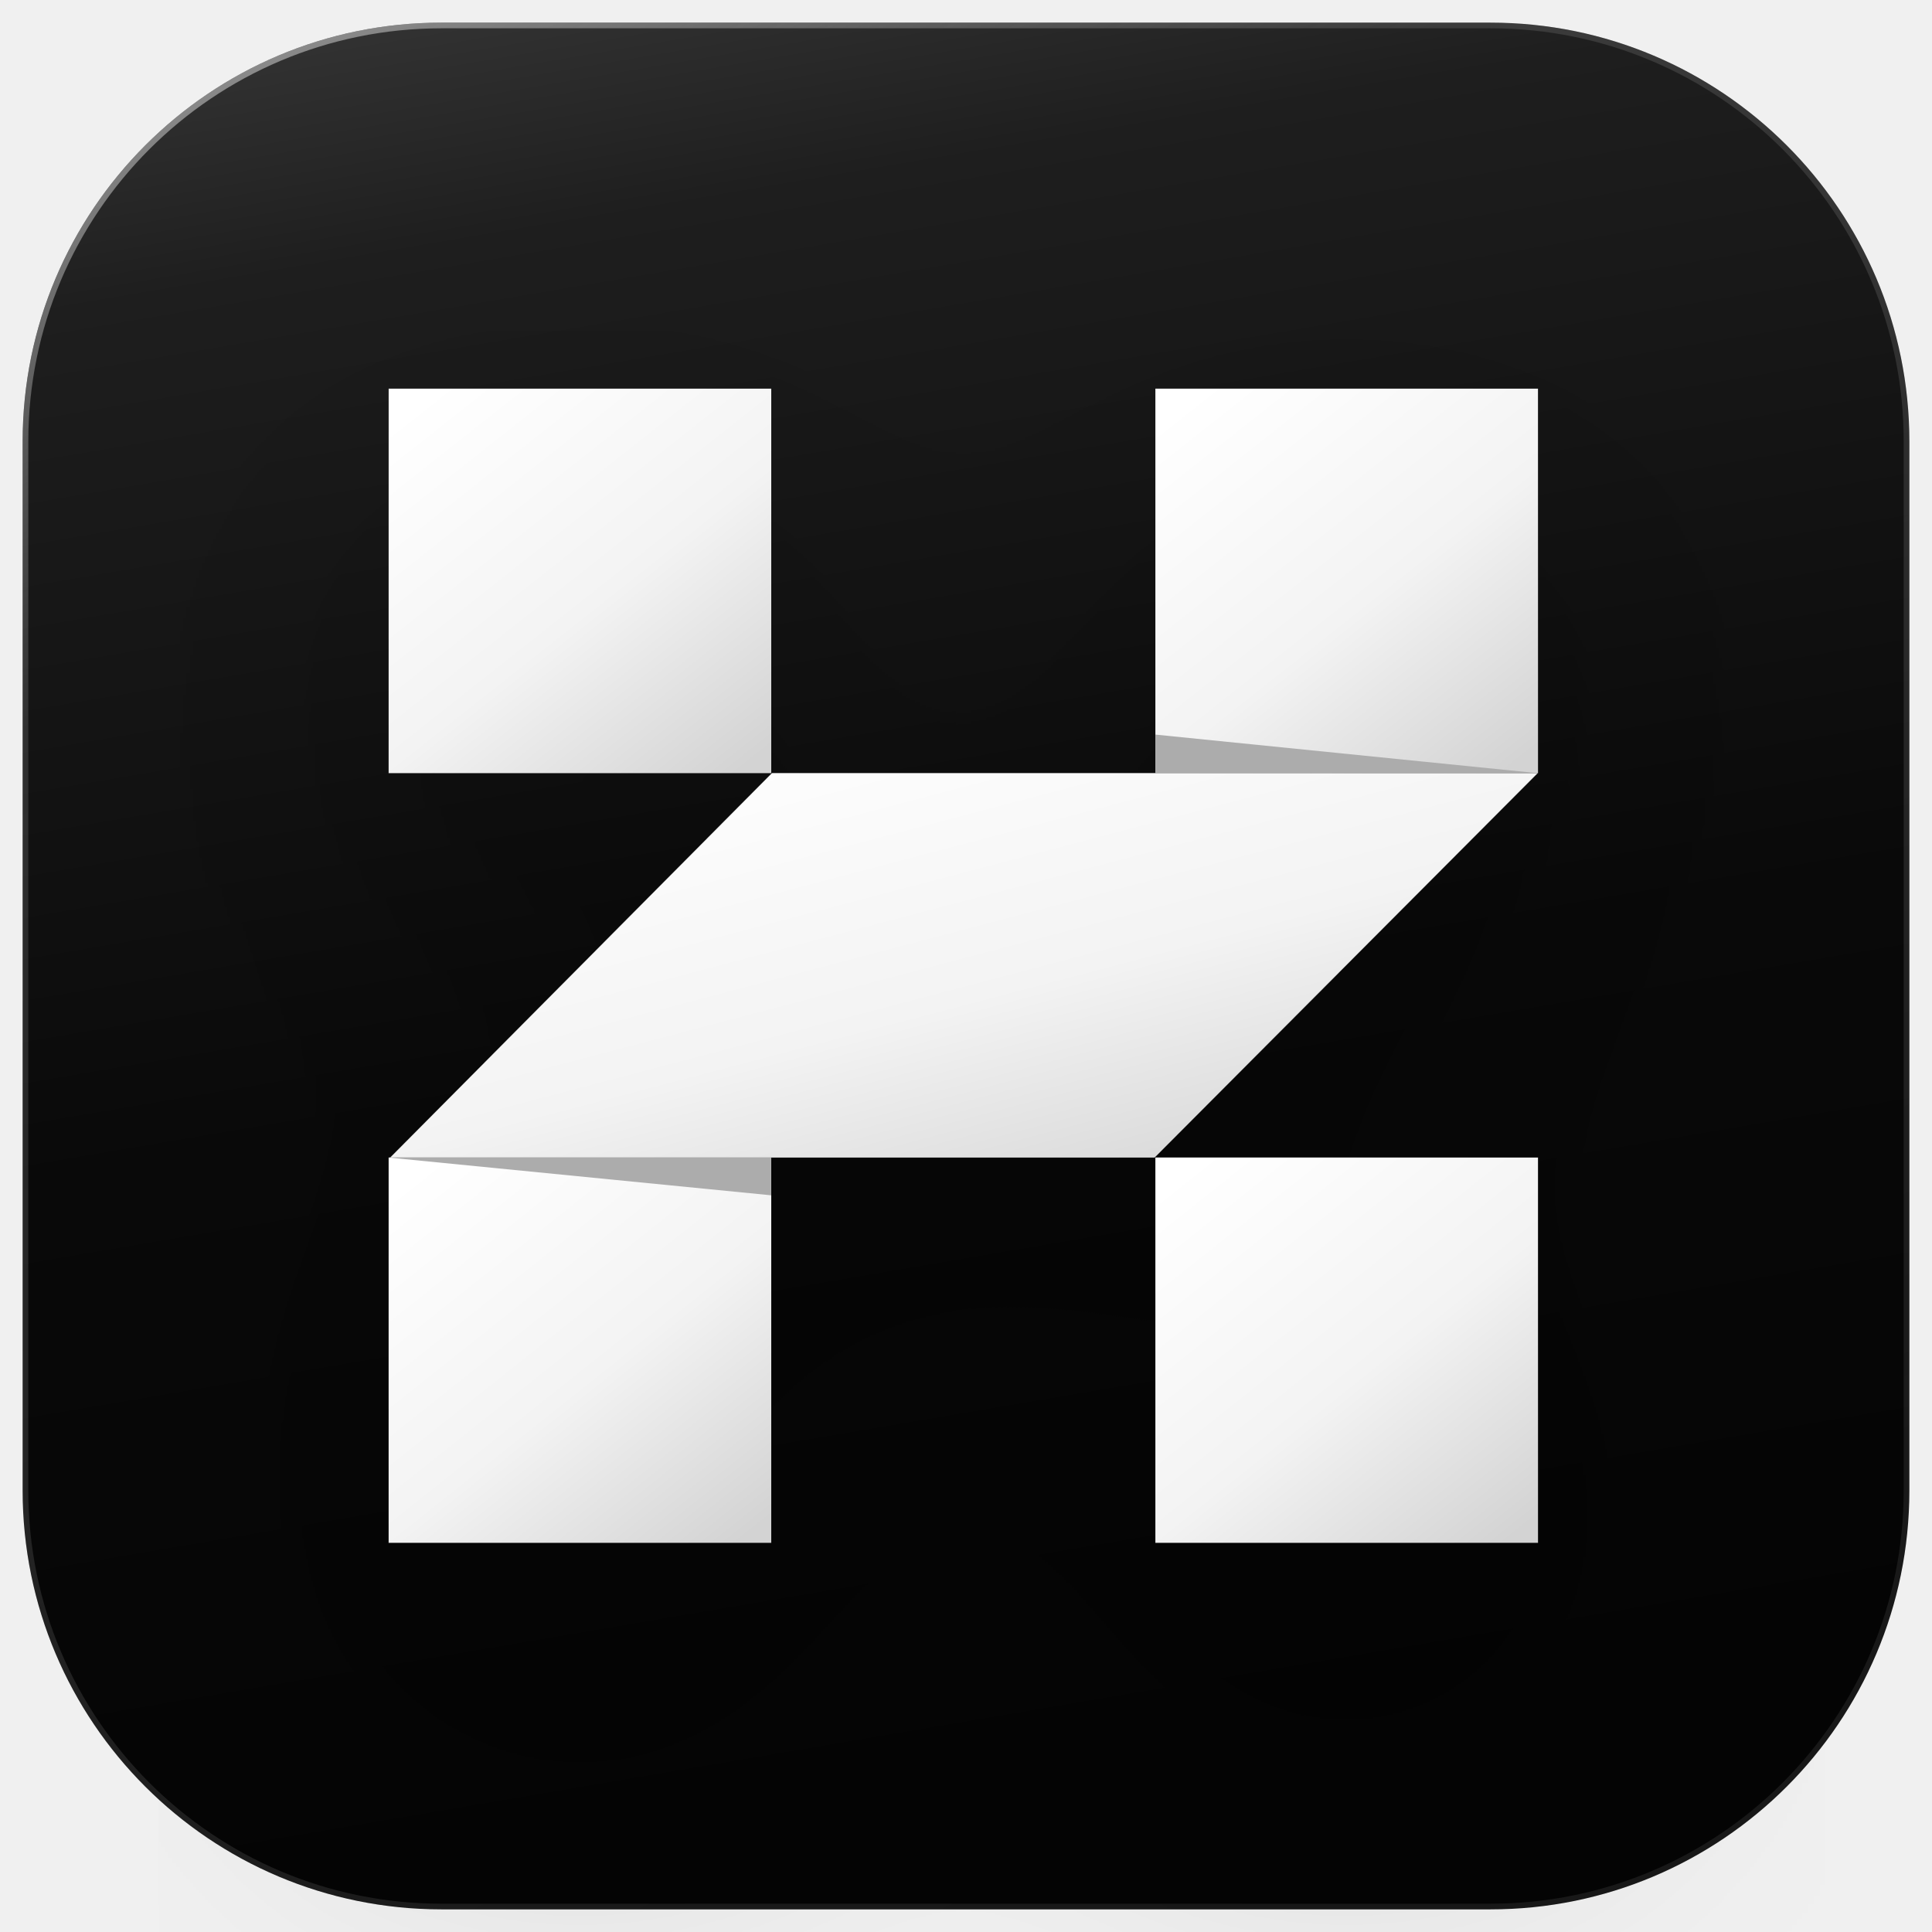
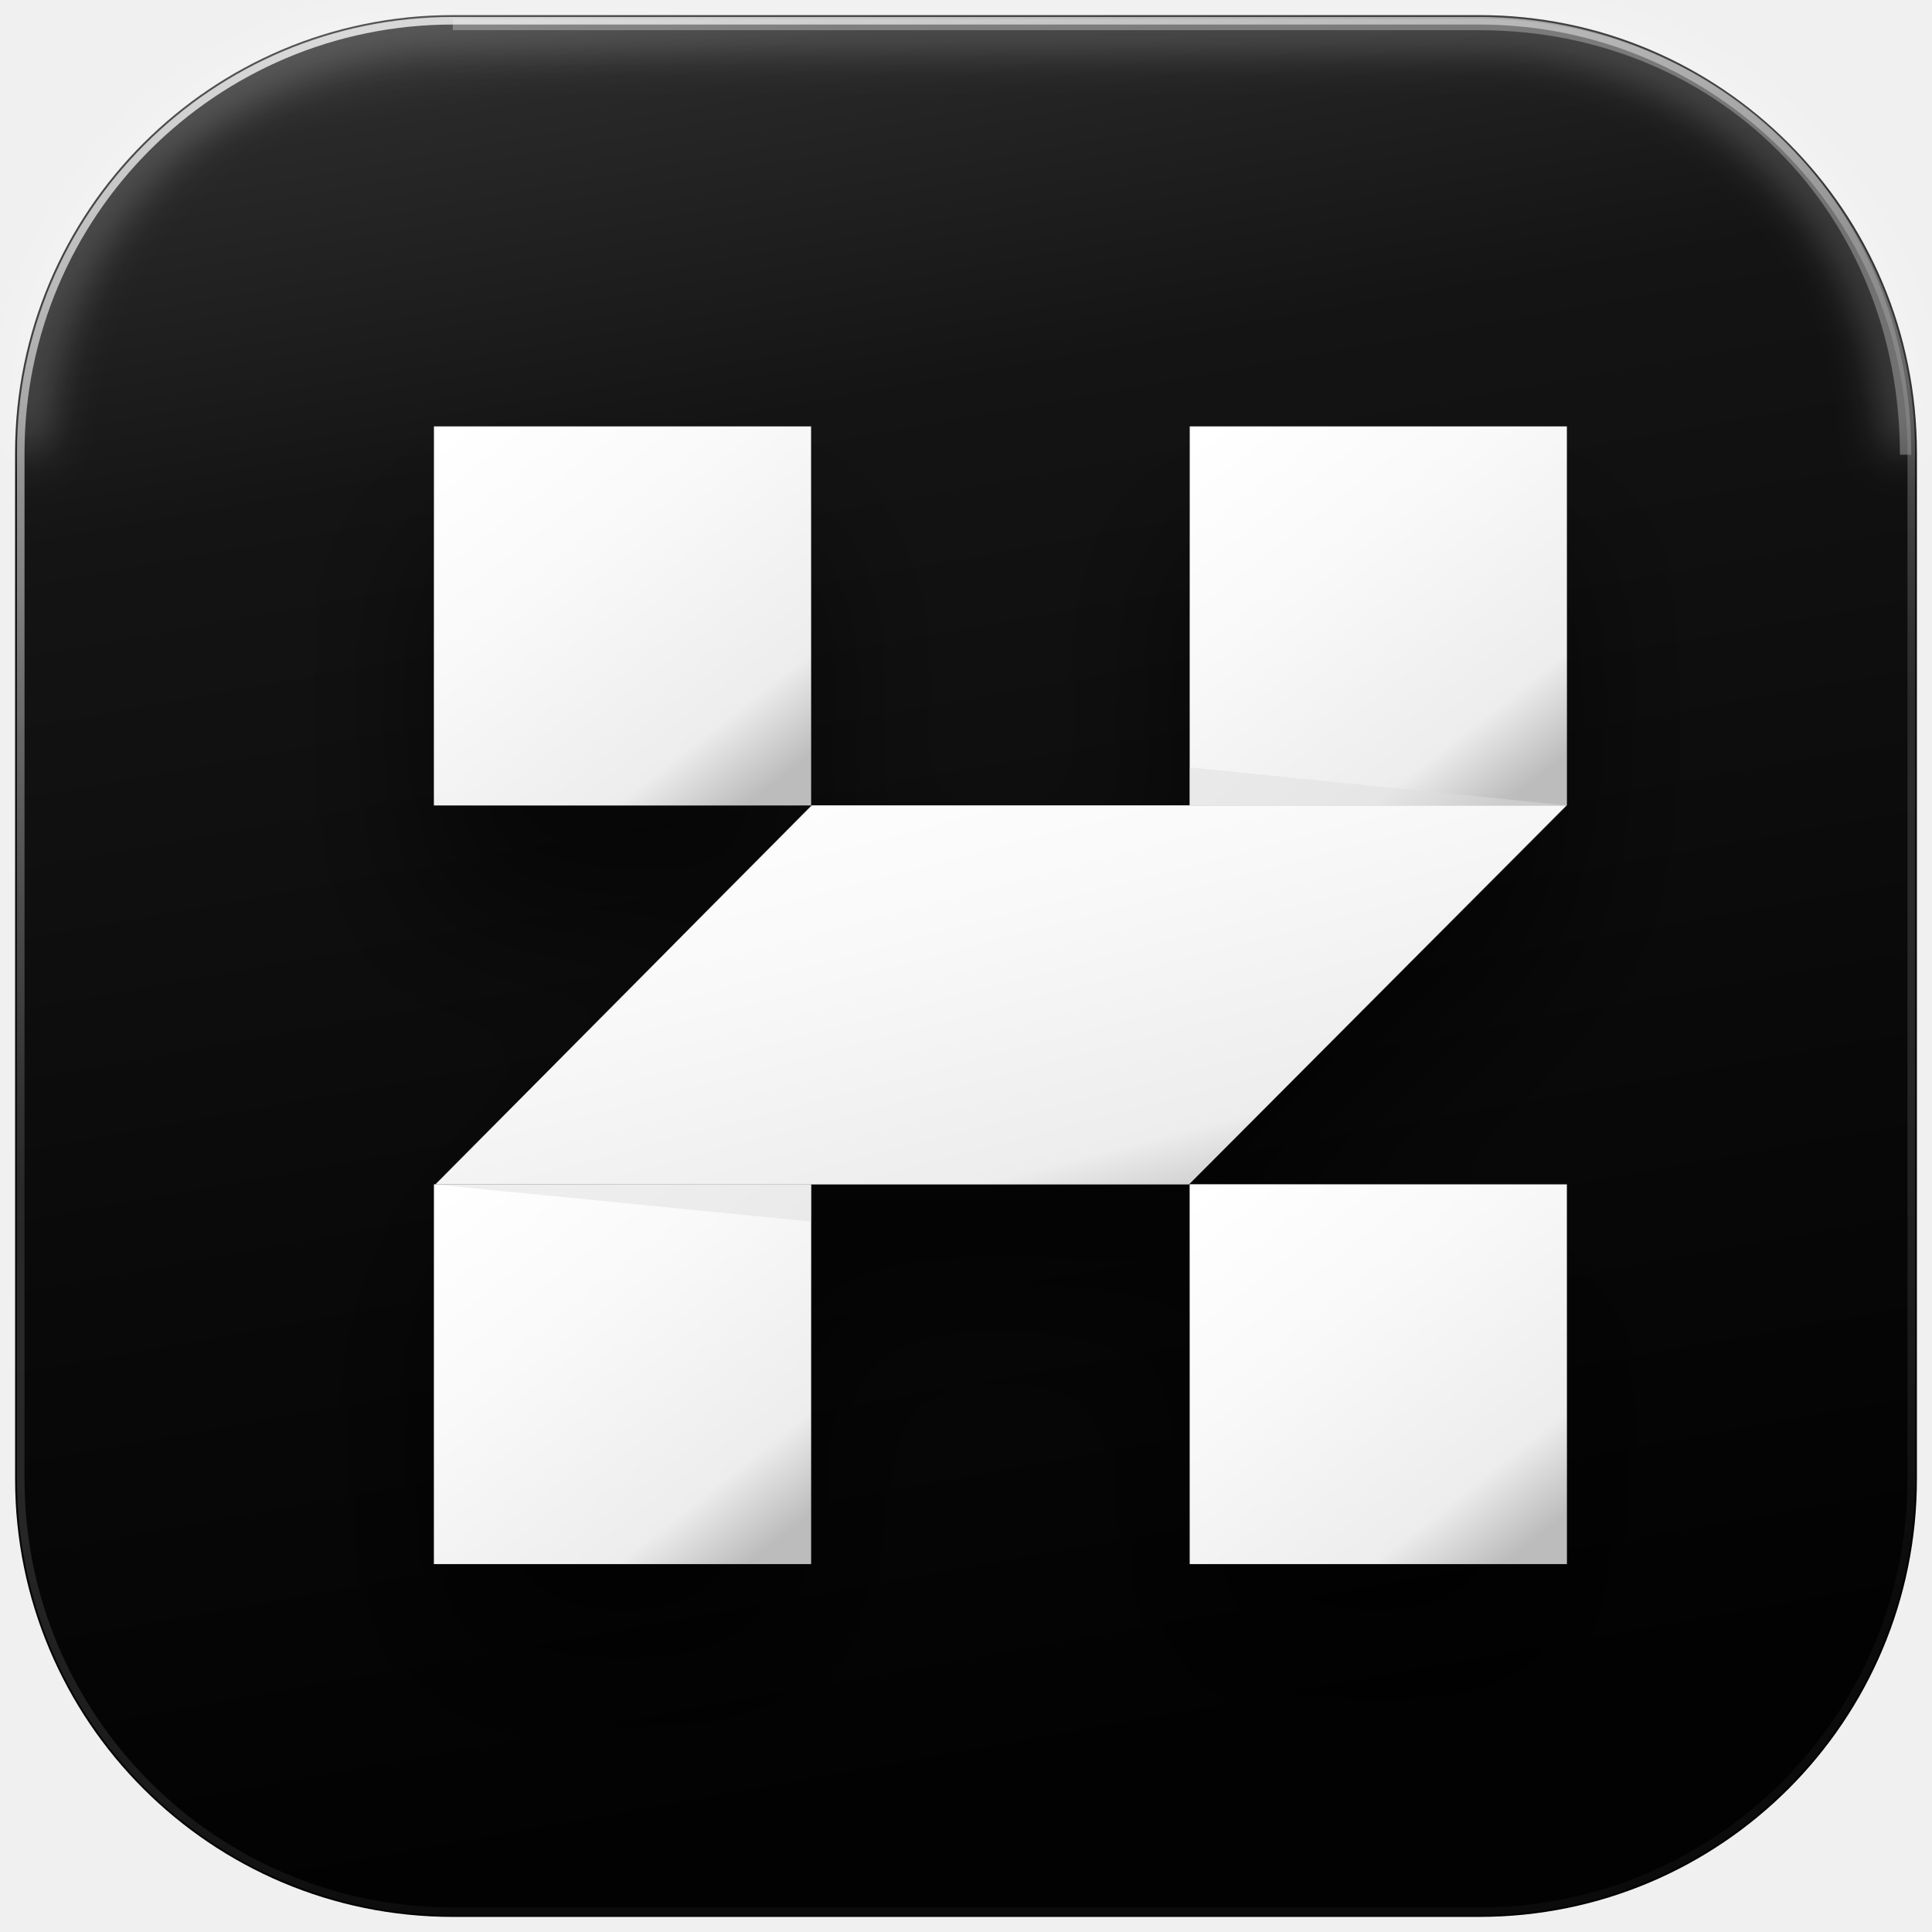
- <svg xmlns="http://www.w3.org/2000/svg" width="1024" height="1024" viewBox="0 0 1024 1024" role="img" aria-label="Hanzo App app icon">
+ <svg xmlns="http://www.w3.org/2000/svg" width="1024" height="1024" viewBox="0 0 1024 1024" role="img" aria-label="Hanzo app Dock icon">
  <defs>
-     <linearGradient id="hanzo-app-tile" x1="0" y1="0" x2=".17" y2="1">
-       <stop offset="0" stop-color="#373737" />
-       <stop offset=".15" stop-color="#1e1e1e" />
-       <stop offset=".60" stop-color="#090909" />
-       <stop offset="1" stop-color="#040404" />
+     <filter id="hanzo-app-edgeglow" x="-30%" y="-30%" width="160%" height="160%">
+       <feGaussianBlur stdDeviation="12" />
+     </filter>
+     <linearGradient id="hanzo-app-tile" x1="0" y1="0" x2="0.18" y2="1">
+       <stop offset="0" stop-color="#434343" />
+       <stop offset="0.08" stop-color="#292929" />
+       <stop offset="0.27" stop-color="#141414" />
+       <stop offset="0.67" stop-color="#090909" />
+       <stop offset="1" stop-color="#020202" />
    </linearGradient>
-     <linearGradient id="hanzo-app-silver" x1=".12" y1="0" x2=".91" y2="1">
+     <linearGradient id="hanzo-app-outline" x1="0" y1="0" x2="0.26" y2="1">
+       <stop offset="0" stop-color="#fff" stop-opacity="0.85" />
+       <stop offset=".28" stop-color="#bcbcbc" stop-opacity=".65" />
+       <stop offset="0.58" stop-color="#6d6d6d" stop-opacity=".30" />
+       <stop offset="1" stop-color="#f7f7f7" stop-opacity=".035" />
+     </linearGradient>
+     <linearGradient id="hanzo-app-metal" x1="0.05" y1="0" x2=".83" y2="1">
      <stop offset="0" stop-color="#fff" />
-       <stop offset=".55" stop-color="#f3f3f3" />
-       <stop offset="1" stop-color="#d3d3d3" />
+       <stop offset=".38" stop-color="#f9f9f9" />
+       <stop offset=".83" stop-color="#ededed" />
+       <stop offset="1" stop-color="#bcbcbc" />
    </linearGradient>
-     <linearGradient id="hanzo-app-edge" x1="0" y1="0" x2=".5" y2="1">
-       <stop offset="0" stop-color="#e9e9e9" stop-opacity=".62" />
-       <stop offset=".3" stop-color="#9e9e9e" stop-opacity=".2" />
-       <stop offset="1" stop-color="#fff" stop-opacity=".08" />
+     <linearGradient id="hanzo-app-highlight" x1="0" y1="0" x2="0" y2="1">
+       <stop offset="0" stop-color="#fff" stop-opacity=".55" />
+       <stop offset=".65" stop-color="#fff" stop-opacity="0" />
    </linearGradient>
-     <filter id="hanzo-app-shadow" x="-20%" y="-20%" width="145%" height="155%">
-       <feDropShadow dx="0" dy="10" stdDeviation="10" flood-color="#000" flood-opacity=".34" />
+     <filter id="hanzo-app-glyphshadow" x="-20%" y="-20%" width="150%" height="155%">
+       <feDropShadow dx="0" dy="7" stdDeviation="4.5" flood-color="#000" flood-opacity=".60" />
    </filter>
-     <clipPath id="hanzo-app-clip">
-       <rect x="12" y="12" width="1000" height="1000" rx="222" />
+     <clipPath id="hanzo-app-bounds">
+       <rect x="8" y="8" width="1008" height="1008" rx="232" />
    </clipPath>
  </defs>
-   <rect x="12" y="12" width="1000" height="1000" rx="222" fill="url(#hanzo-app-tile)" />
-   <rect x="13.5" y="13.5" width="997" height="997" rx="220.5" fill="none" stroke="url(#hanzo-app-edge)" stroke-width="3" />
-   <g transform="translate(206 206) scale(9.13)" filter="url(#hanzo-app-shadow)">
-     <path d="M22.21 67V44.637H0V67H22.21Z" fill="url(#hanzo-app-silver)" />
-     <path d="M66.704 22.318H22.253L0.088 44.637H44.463L66.704 22.318Z" fill="url(#hanzo-app-silver)" />
-     <path d="M22.21 0H0V22.318H22.21V0Z" fill="url(#hanzo-app-silver)" />
-     <path d="M66.72 0H44.51V22.318H66.72V0Z" fill="url(#hanzo-app-silver)" />
-     <path d="M66.72 67V44.637H44.51V67H66.72Z" fill="url(#hanzo-app-silver)" />
-     <path d="M0 44.637L22.21 46.828V44.637H0Z" fill="#acacac" />
-     <path d="M66.675 22.319L44.51 20.082V22.319H66.675Z" fill="#acacac" />
+   <rect x="8" y="8" width="1008" height="1008" rx="232" fill="url(#hanzo-app-tile)" />
+   <g clip-path="url(#hanzo-app-bounds)">
+     <ellipse cx="502" cy="-230" rx="740" ry="550" fill="url(#hanzo-app-highlight)" opacity="0.18" />
+   </g>
+   <path d="M239 14 C114 14 14 114 14 238 M239 14 H785 C909 14 1010 115 1010 238" fill="none" stroke="#fff" stroke-width="18" opacity=".28" filter="url(#hanzo-app-edgeglow)" />
+   <path d="M240 13 H784 C912 13 1010 111 1010 241" fill="none" stroke="#fff" stroke-width="6" opacity=".29" />
+   <rect x="11" y="11" width="1002" height="1002" rx="229" fill="none" stroke="url(#hanzo-app-outline)" stroke-width="4" />
+   <g transform="translate(230 226) scale(9)" filter="url(#hanzo-app-glyphshadow)">
+     <path d="M22.21 67V44.637H0V67H22.21Z" fill="url(#hanzo-app-metal)" />
+     <path d="M66.704 22.318H22.253L0.088 44.637H44.463L66.704 22.318Z" fill="url(#hanzo-app-metal)" />
+     <path d="M22.21 0H0V22.318H22.21V0Z" fill="url(#hanzo-app-metal)" />
+     <path d="M66.72 0H44.51V22.318H66.72V0Z" fill="url(#hanzo-app-metal)" />
+     <path d="M66.72 67V44.637H44.51V67H66.72Z" fill="url(#hanzo-app-metal)" />
+     <path d="M0 44.637L22.21 46.828V44.637H0Z" fill="#dddddd" opacity=".48" />
+     <path d="M66.675 22.319L44.51 20.082V22.319H66.675Z" fill="#dddddd" opacity=".48" />
  </g>
</svg>
